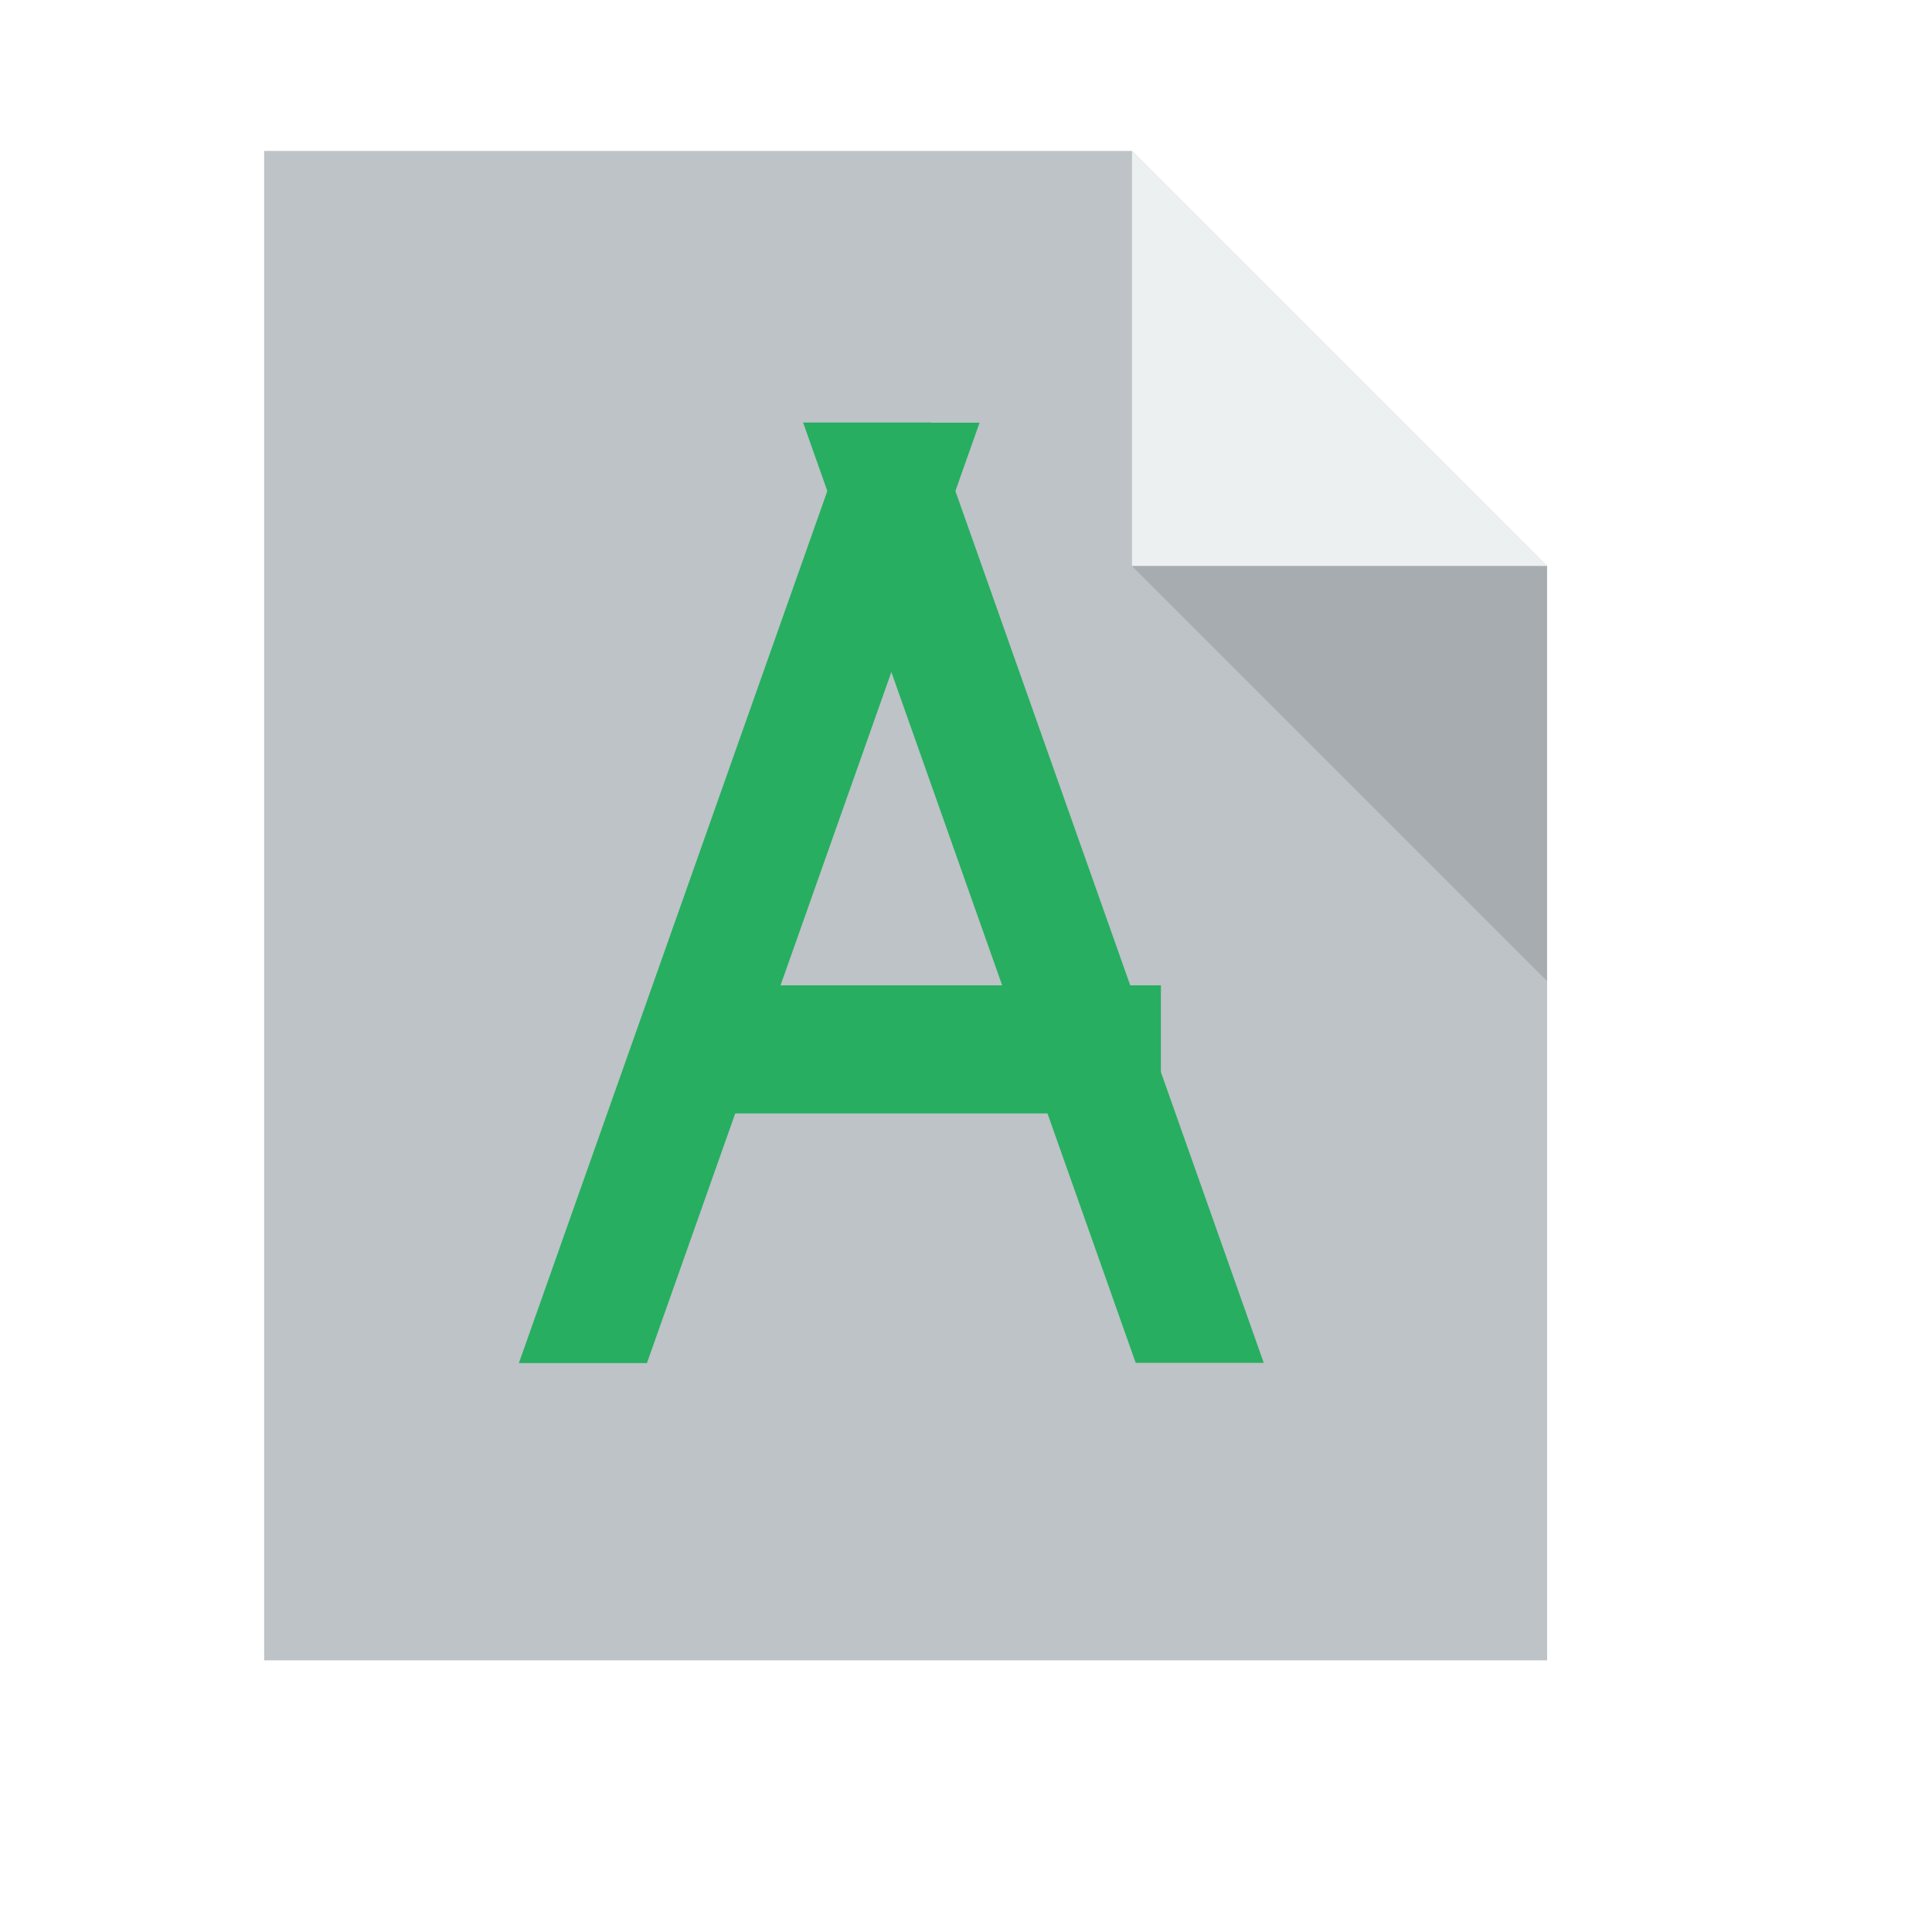
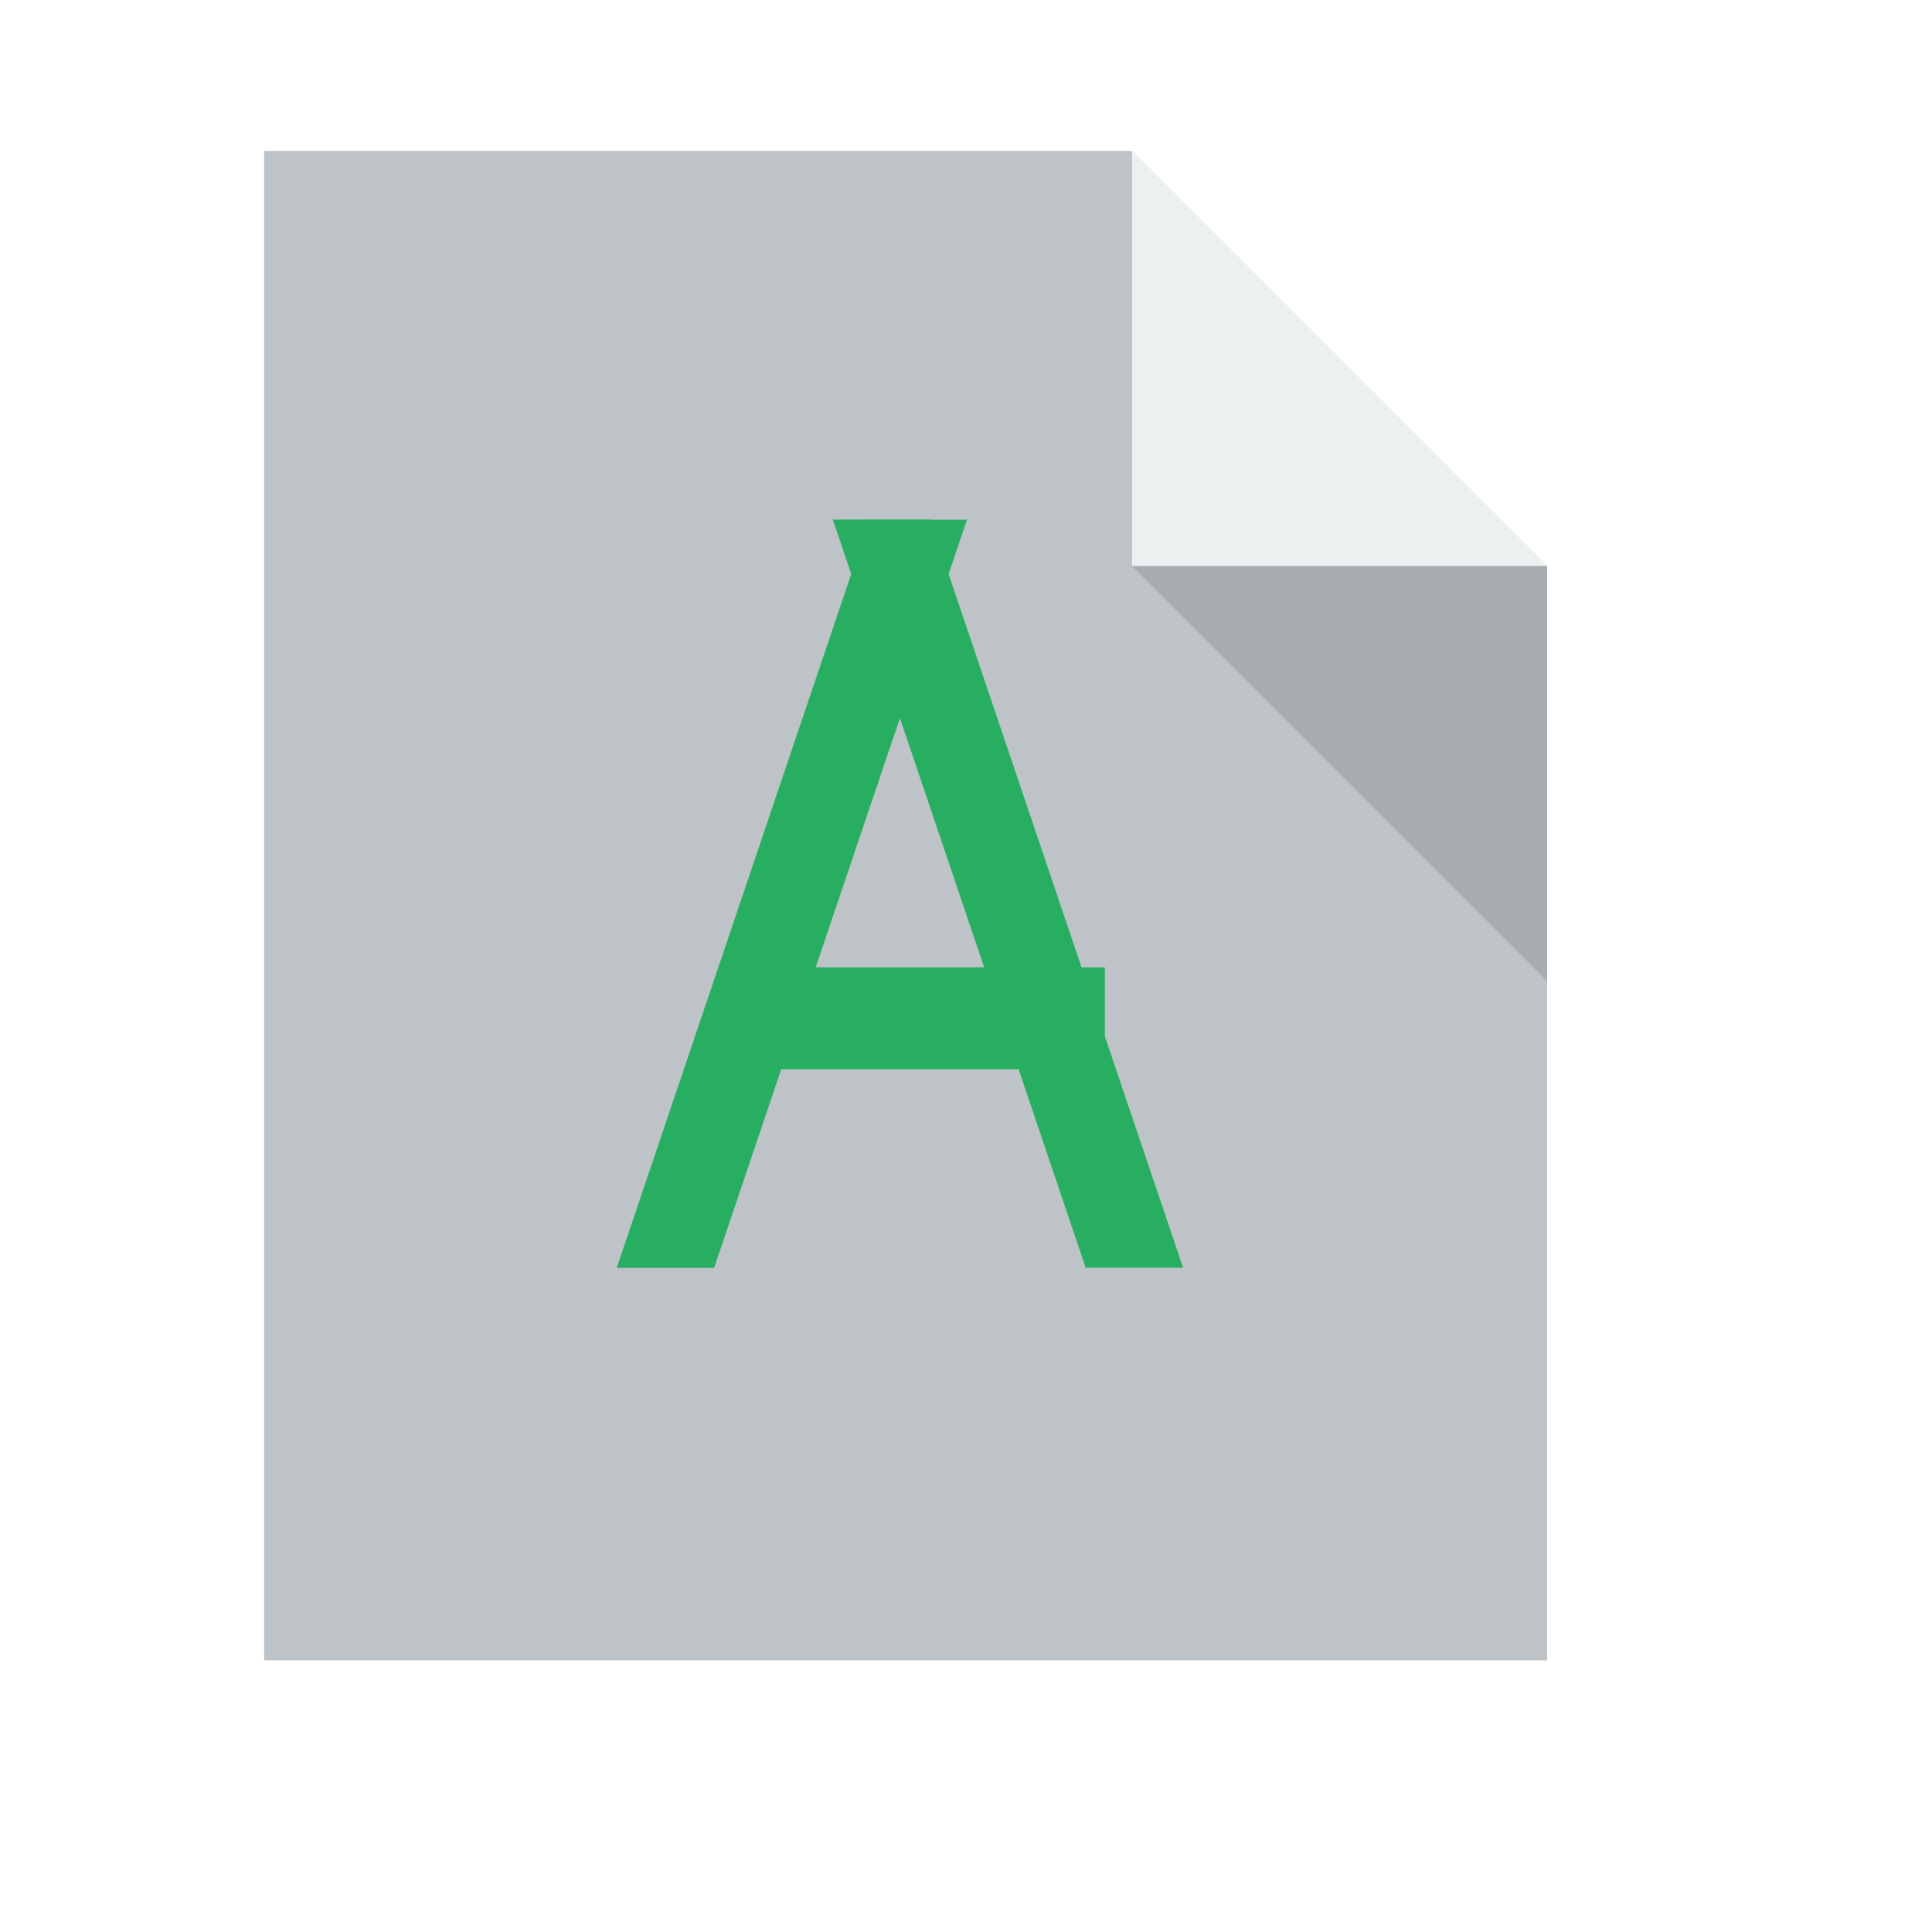
<svg xmlns="http://www.w3.org/2000/svg" width="38.4pt" height="38.4pt">
  <defs />
  <g id="layer1">
    <path id="rect4090" transform="translate(7, 4)" fill="#bdc3c7" d="M0 0L0 40L34 40L34 11L23 0Z" />
    <path id="path4151" transform="matrix(3.54331 0 0 3.54331 29.9999 3.99986)" fill="#ecf0f1" d="M0 0L0 3.104L3.104 3.104Z" />
    <path id="path4252" transform="matrix(3.54331 0 0 3.54331 29.9999 15)" fill="#000000" fill-opacity="0.118" d="M3.104 3.104L3.104 0L0 0Z" />
-     <rect id="line21" transform="translate(18.3024, 26.1128)" fill="#27ae60" fill-rule="evenodd" stroke="#003bc3" stroke-width="0" stroke-linecap="square" stroke-linejoin="miter" stroke-miterlimit="2" width="9.347pt" height="2.545pt" />
-     <rect id="line22" transform="matrix(0.353706 -1 1 7.70217e-16 13.7511 36.1228)" fill="#27ae60" fill-rule="evenodd" stroke="#003bc3" stroke-width="0" stroke-linecap="square" stroke-linejoin="miter" stroke-miterlimit="2" width="18.69pt" height="2.545pt" />
-     <rect id="line221" transform="matrix(-0.353706 -1 -1 0 33.4907 36.1171)" fill="#27ae60" fill-rule="evenodd" stroke="#003bc3" stroke-width="0" stroke-linecap="square" stroke-linejoin="miter" stroke-miterlimit="2" width="18.69pt" height="2.545pt" />
+     <rect id="line21" transform="translate(19.8046, 25.6356)" fill="#27ae60" fill-rule="evenodd" stroke="#003bc3" stroke-width="0" stroke-linecap="square" stroke-linejoin="miter" stroke-miterlimit="2" width="7.106pt" height="2.025pt" />
+     <rect id="line22" transform="matrix(0.337983 -1 1 8.06046e-16 16.3443 33.6)" fill="#27ae60" fill-rule="evenodd" stroke="#003bc3" stroke-width="0" stroke-linecap="square" stroke-linejoin="miter" stroke-miterlimit="2" width="14.87pt" height="1.935pt" />
+     <rect id="line221" transform="matrix(-0.337983 -1 -1 0 31.3519 33.5954)" fill="#27ae60" fill-rule="evenodd" stroke="#003bc3" stroke-width="0" stroke-linecap="square" stroke-linejoin="miter" stroke-miterlimit="2" width="14.87pt" height="1.935pt" />
  </g>
</svg>
